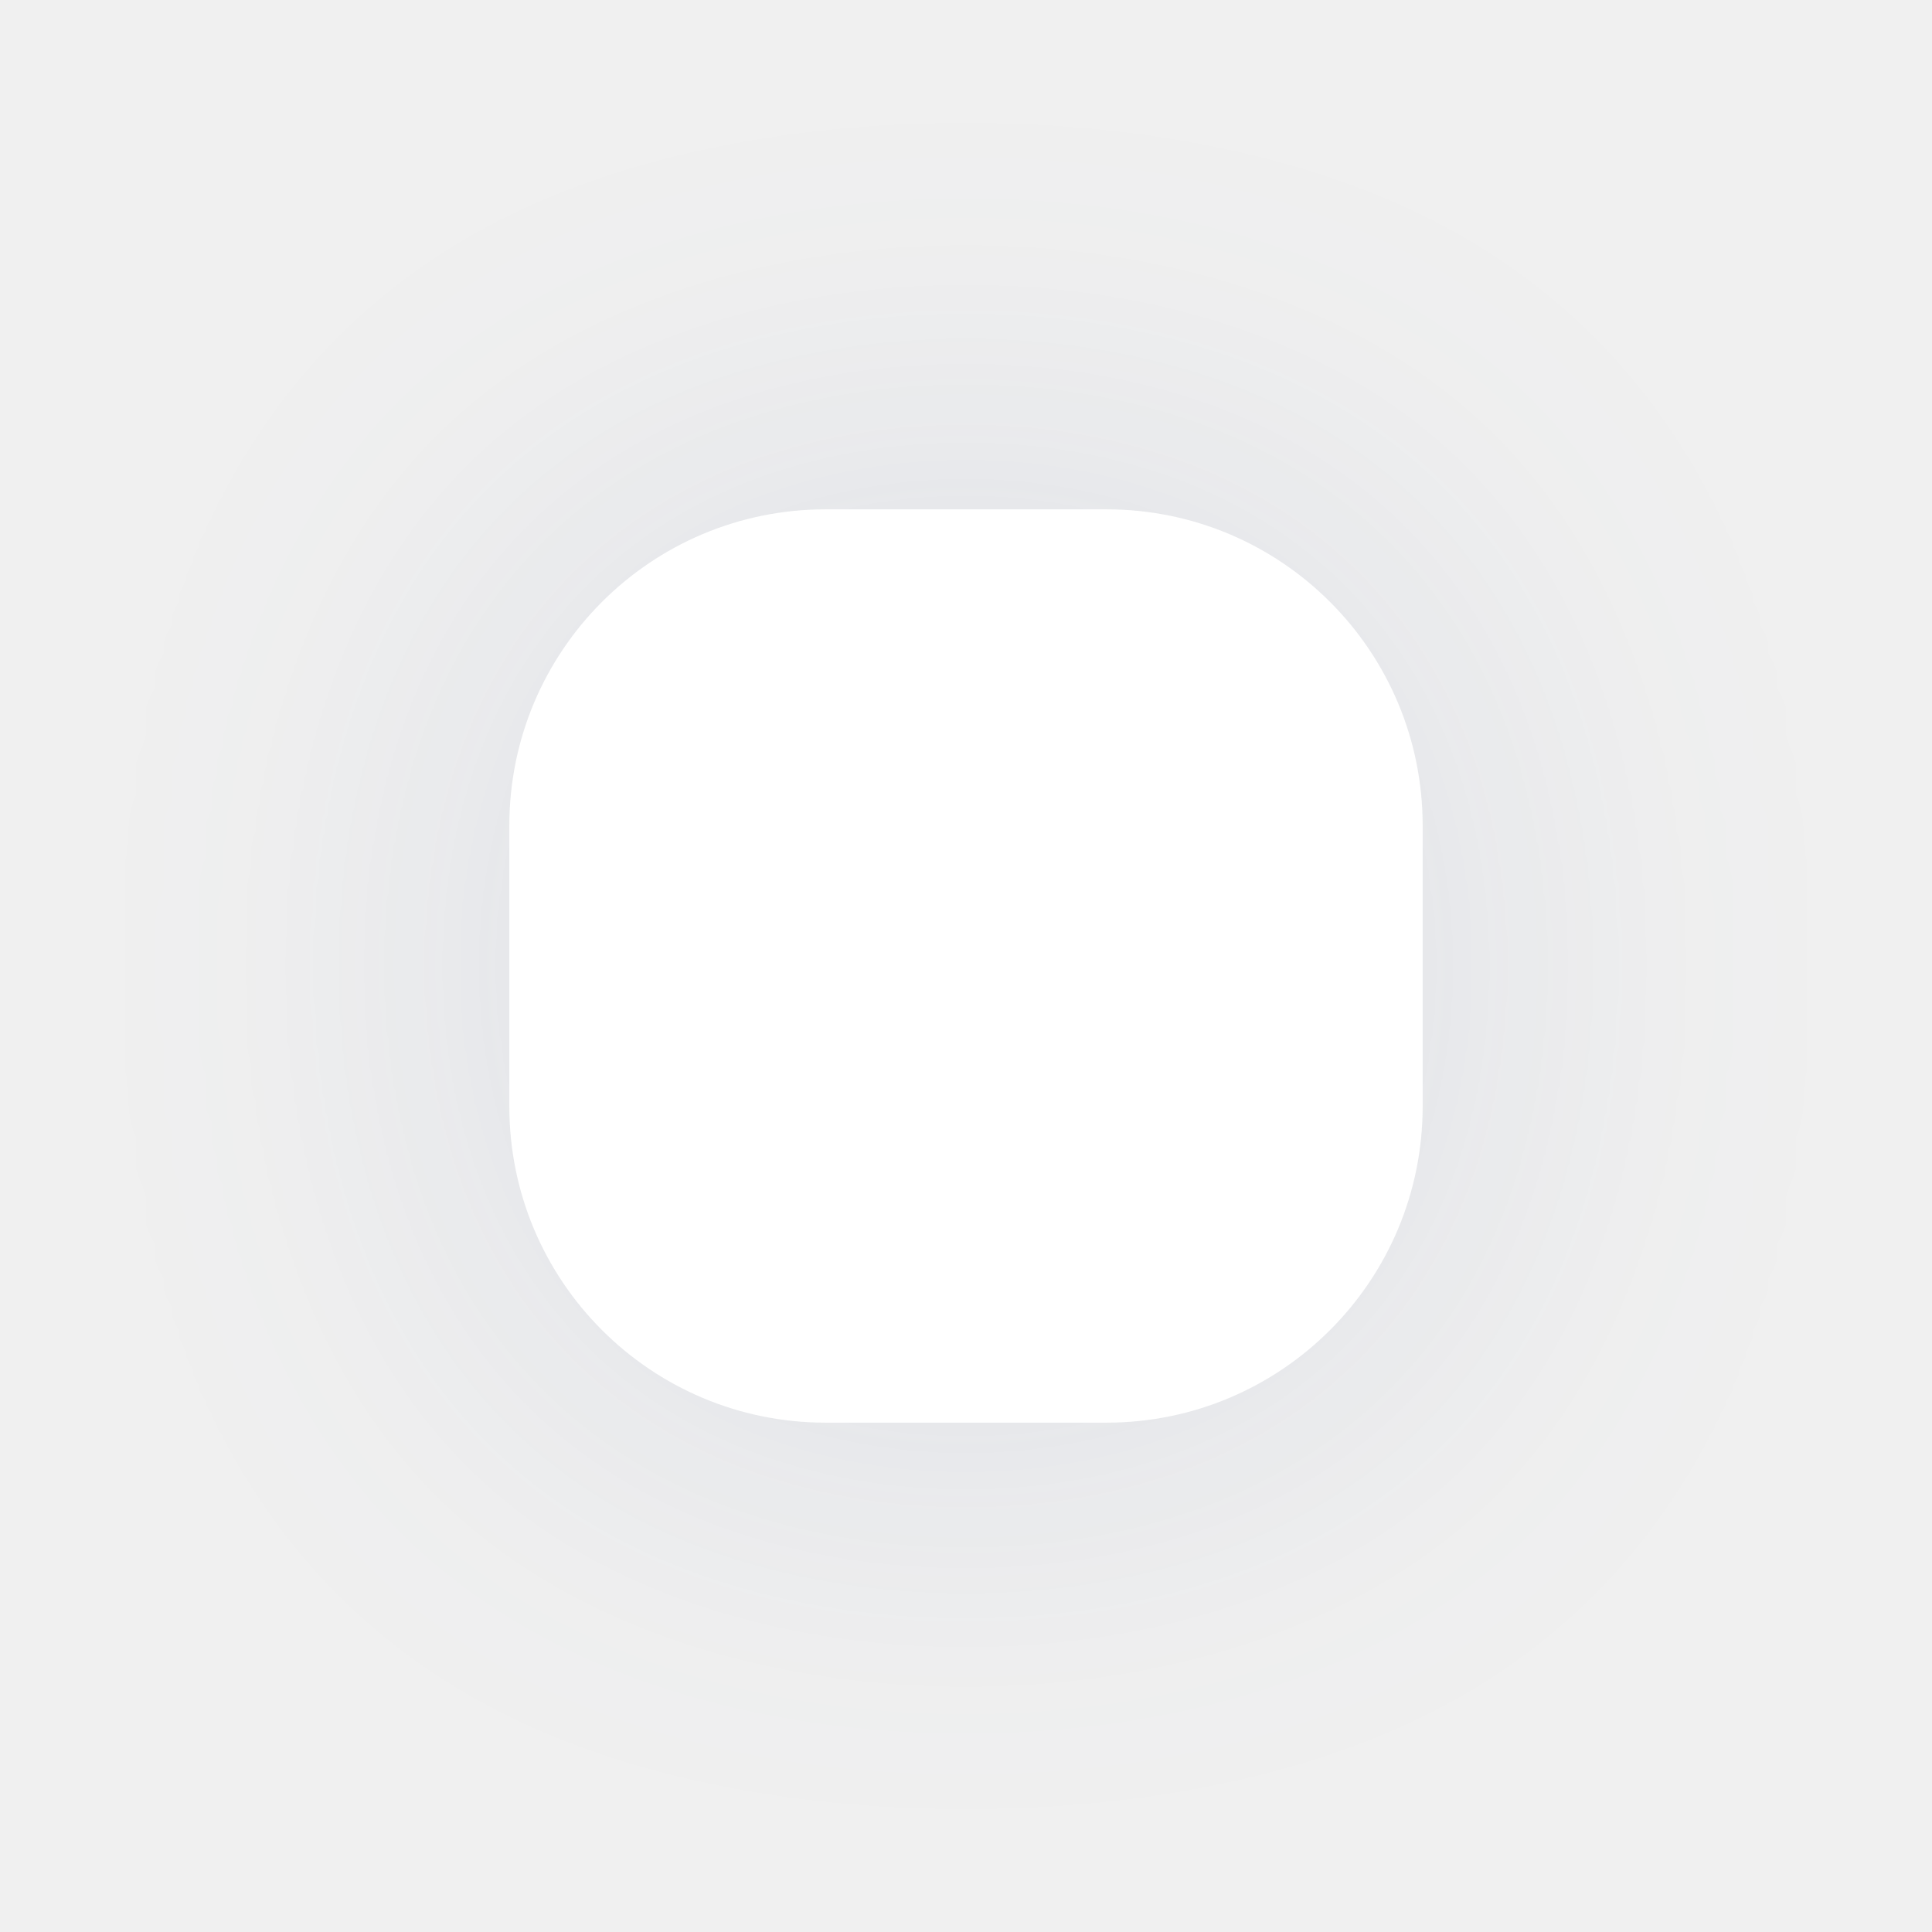
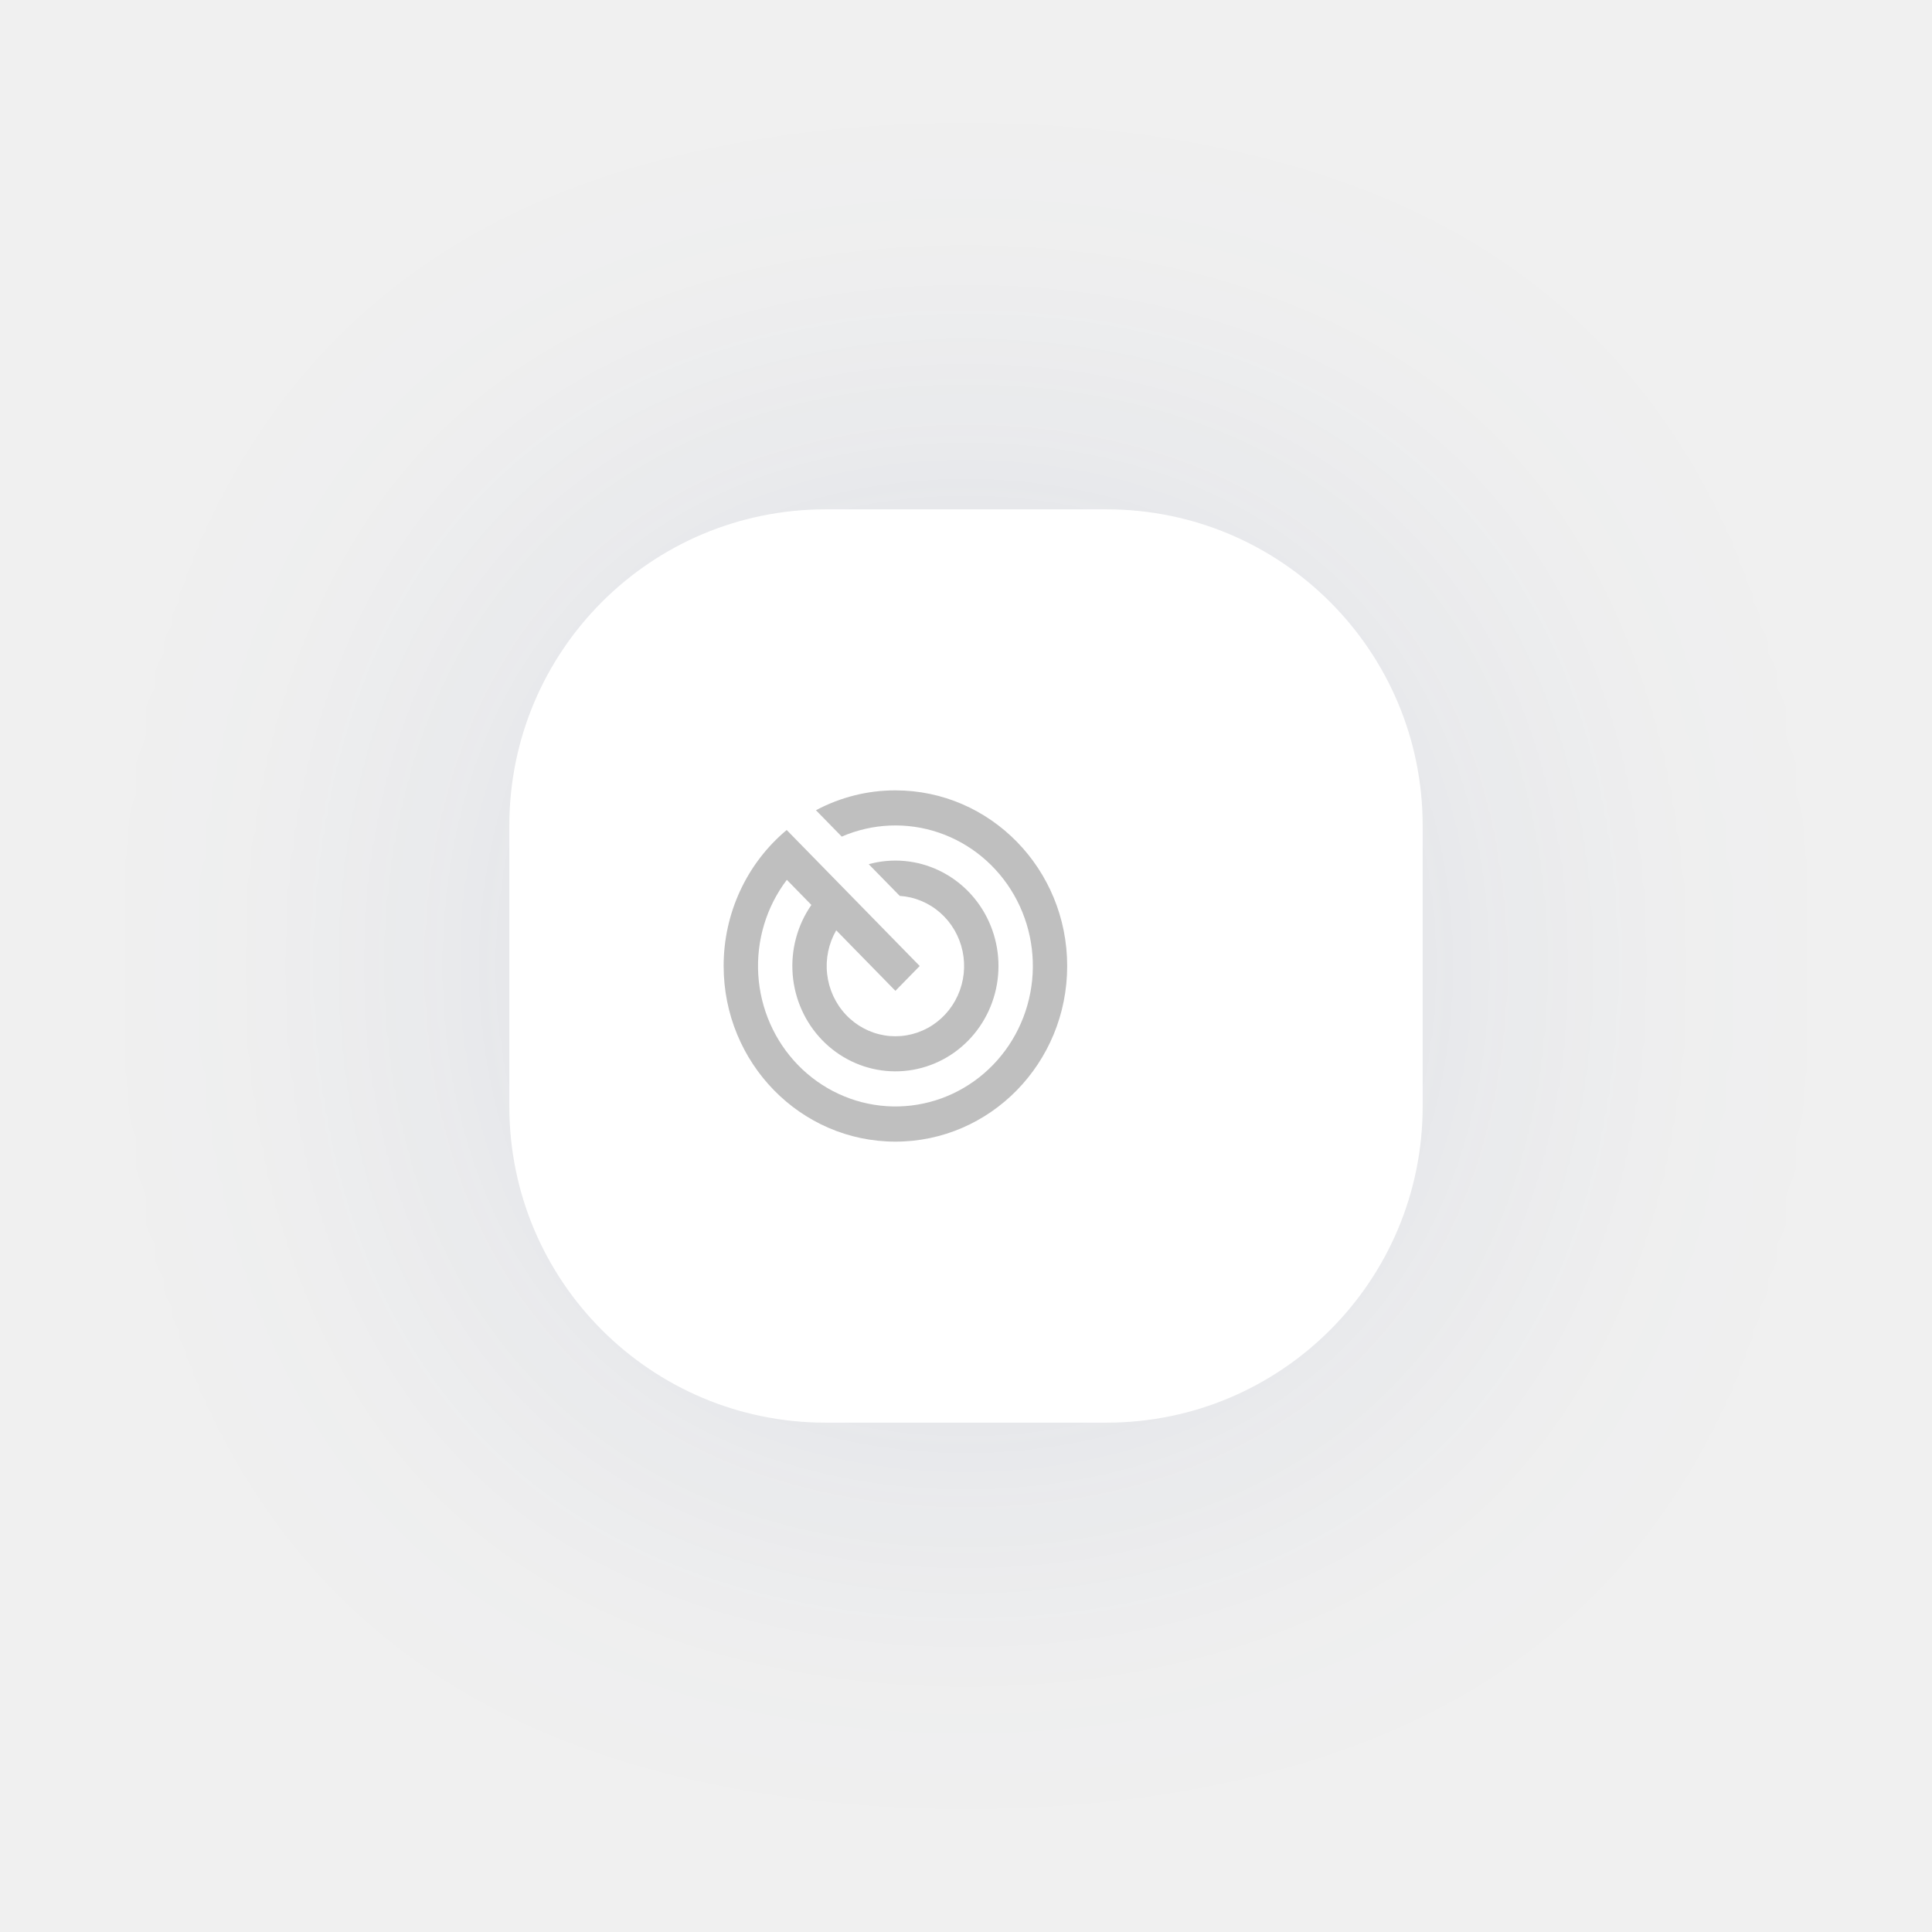
<svg xmlns="http://www.w3.org/2000/svg" width="110" height="110" viewBox="0 0 110 110" fill="none">
-   <g filter="url(#filter0_d_7_749)">
+   <g filter="url(#filter0_d_7_745)">
    <path d="M29 47C29 37.059 37.059 29 47 29H63C72.941 29 81 37.059 81 47V63C81 72.941 72.941 81 63 81H47C37.059 81 29 72.941 29 63V47Z" fill="white" />
  </g>
+   <path d="M44.791 47.257L52.364 55L50.981 56.414L47.611 52.968C47.178 53.718 46.996 54.593 47.094 55.459C47.192 56.324 47.563 57.134 48.152 57.764C48.741 58.394 49.515 58.81 50.356 58.949C51.197 59.088 52.06 58.942 52.813 58.534C53.566 58.126 54.168 57.478 54.527 56.688C54.887 55.898 54.984 55.009 54.805 54.157C54.625 53.306 54.179 52.537 53.533 51.969C52.887 51.4 52.077 51.063 51.227 51.008L49.461 49.203C50.795 48.837 52.213 48.964 53.465 49.562C54.716 50.16 55.722 51.19 56.303 52.471C56.885 53.752 57.007 55.202 56.646 56.565C56.285 57.929 55.465 59.118 54.331 59.925C53.197 60.731 51.821 61.102 50.445 60.973C49.069 60.844 47.782 60.223 46.81 59.219C45.839 58.215 45.244 56.893 45.132 55.485C45.02 54.078 45.397 52.674 46.197 51.523L44.8 50.094C43.633 51.631 43.055 53.551 43.173 55.492C43.291 57.434 44.097 59.266 45.44 60.644C46.783 62.022 48.571 62.853 50.47 62.98C52.369 63.108 54.248 62.523 55.756 61.336C57.264 60.149 58.297 58.441 58.661 56.531C59.026 54.622 58.698 52.642 57.738 50.962C56.778 49.282 55.252 48.017 53.446 47.404C51.64 46.792 49.677 46.873 47.926 47.633L46.457 46.132C47.853 45.386 49.406 44.998 50.981 45C56.383 45 60.761 49.477 60.761 55C60.761 60.523 56.383 65 50.981 65C45.579 65 41.201 60.523 41.201 55C41.199 53.518 41.521 52.054 42.142 50.715C42.763 49.375 43.668 48.194 44.791 47.257Z" fill="#BFBFBF" />
  <defs>
-     <filter id="filter0_d_7_749" x="0" y="0" width="110" height="110" filterUnits="userSpaceOnUse" color-interpolation-filters="sRGB">
+     <filter id="filter0_d_7_745" x="0" y="0" width="110" height="110" filterUnits="userSpaceOnUse" color-interpolation-filters="sRGB">
      <feFlood flood-opacity="0" result="BackgroundImageFix" />
      <feColorMatrix in="SourceAlpha" type="matrix" values="0 0 0 0 0 0 0 0 0 0 0 0 0 0 0 0 0 0 127 0" result="hardAlpha" />
      <feOffset />
      <feGaussianBlur stdDeviation="14.5" />
      <feColorMatrix type="matrix" values="0 0 0 0 0.267 0 0 0 0 0.345 0 0 0 0 0.565 0 0 0 0.12 0" />
-       <feBlend mode="normal" in2="BackgroundImageFix" result="effect1_dropShadow_7_749" />
-       <feBlend mode="normal" in="SourceGraphic" in2="effect1_dropShadow_7_749" result="shape" />
+       <feBlend mode="normal" in2="BackgroundImageFix" result="effect1_dropShadow_7_745" />
+       <feBlend mode="normal" in="SourceGraphic" in2="effect1_dropShadow_7_745" result="shape" />
    </filter>
  </defs>
</svg>
